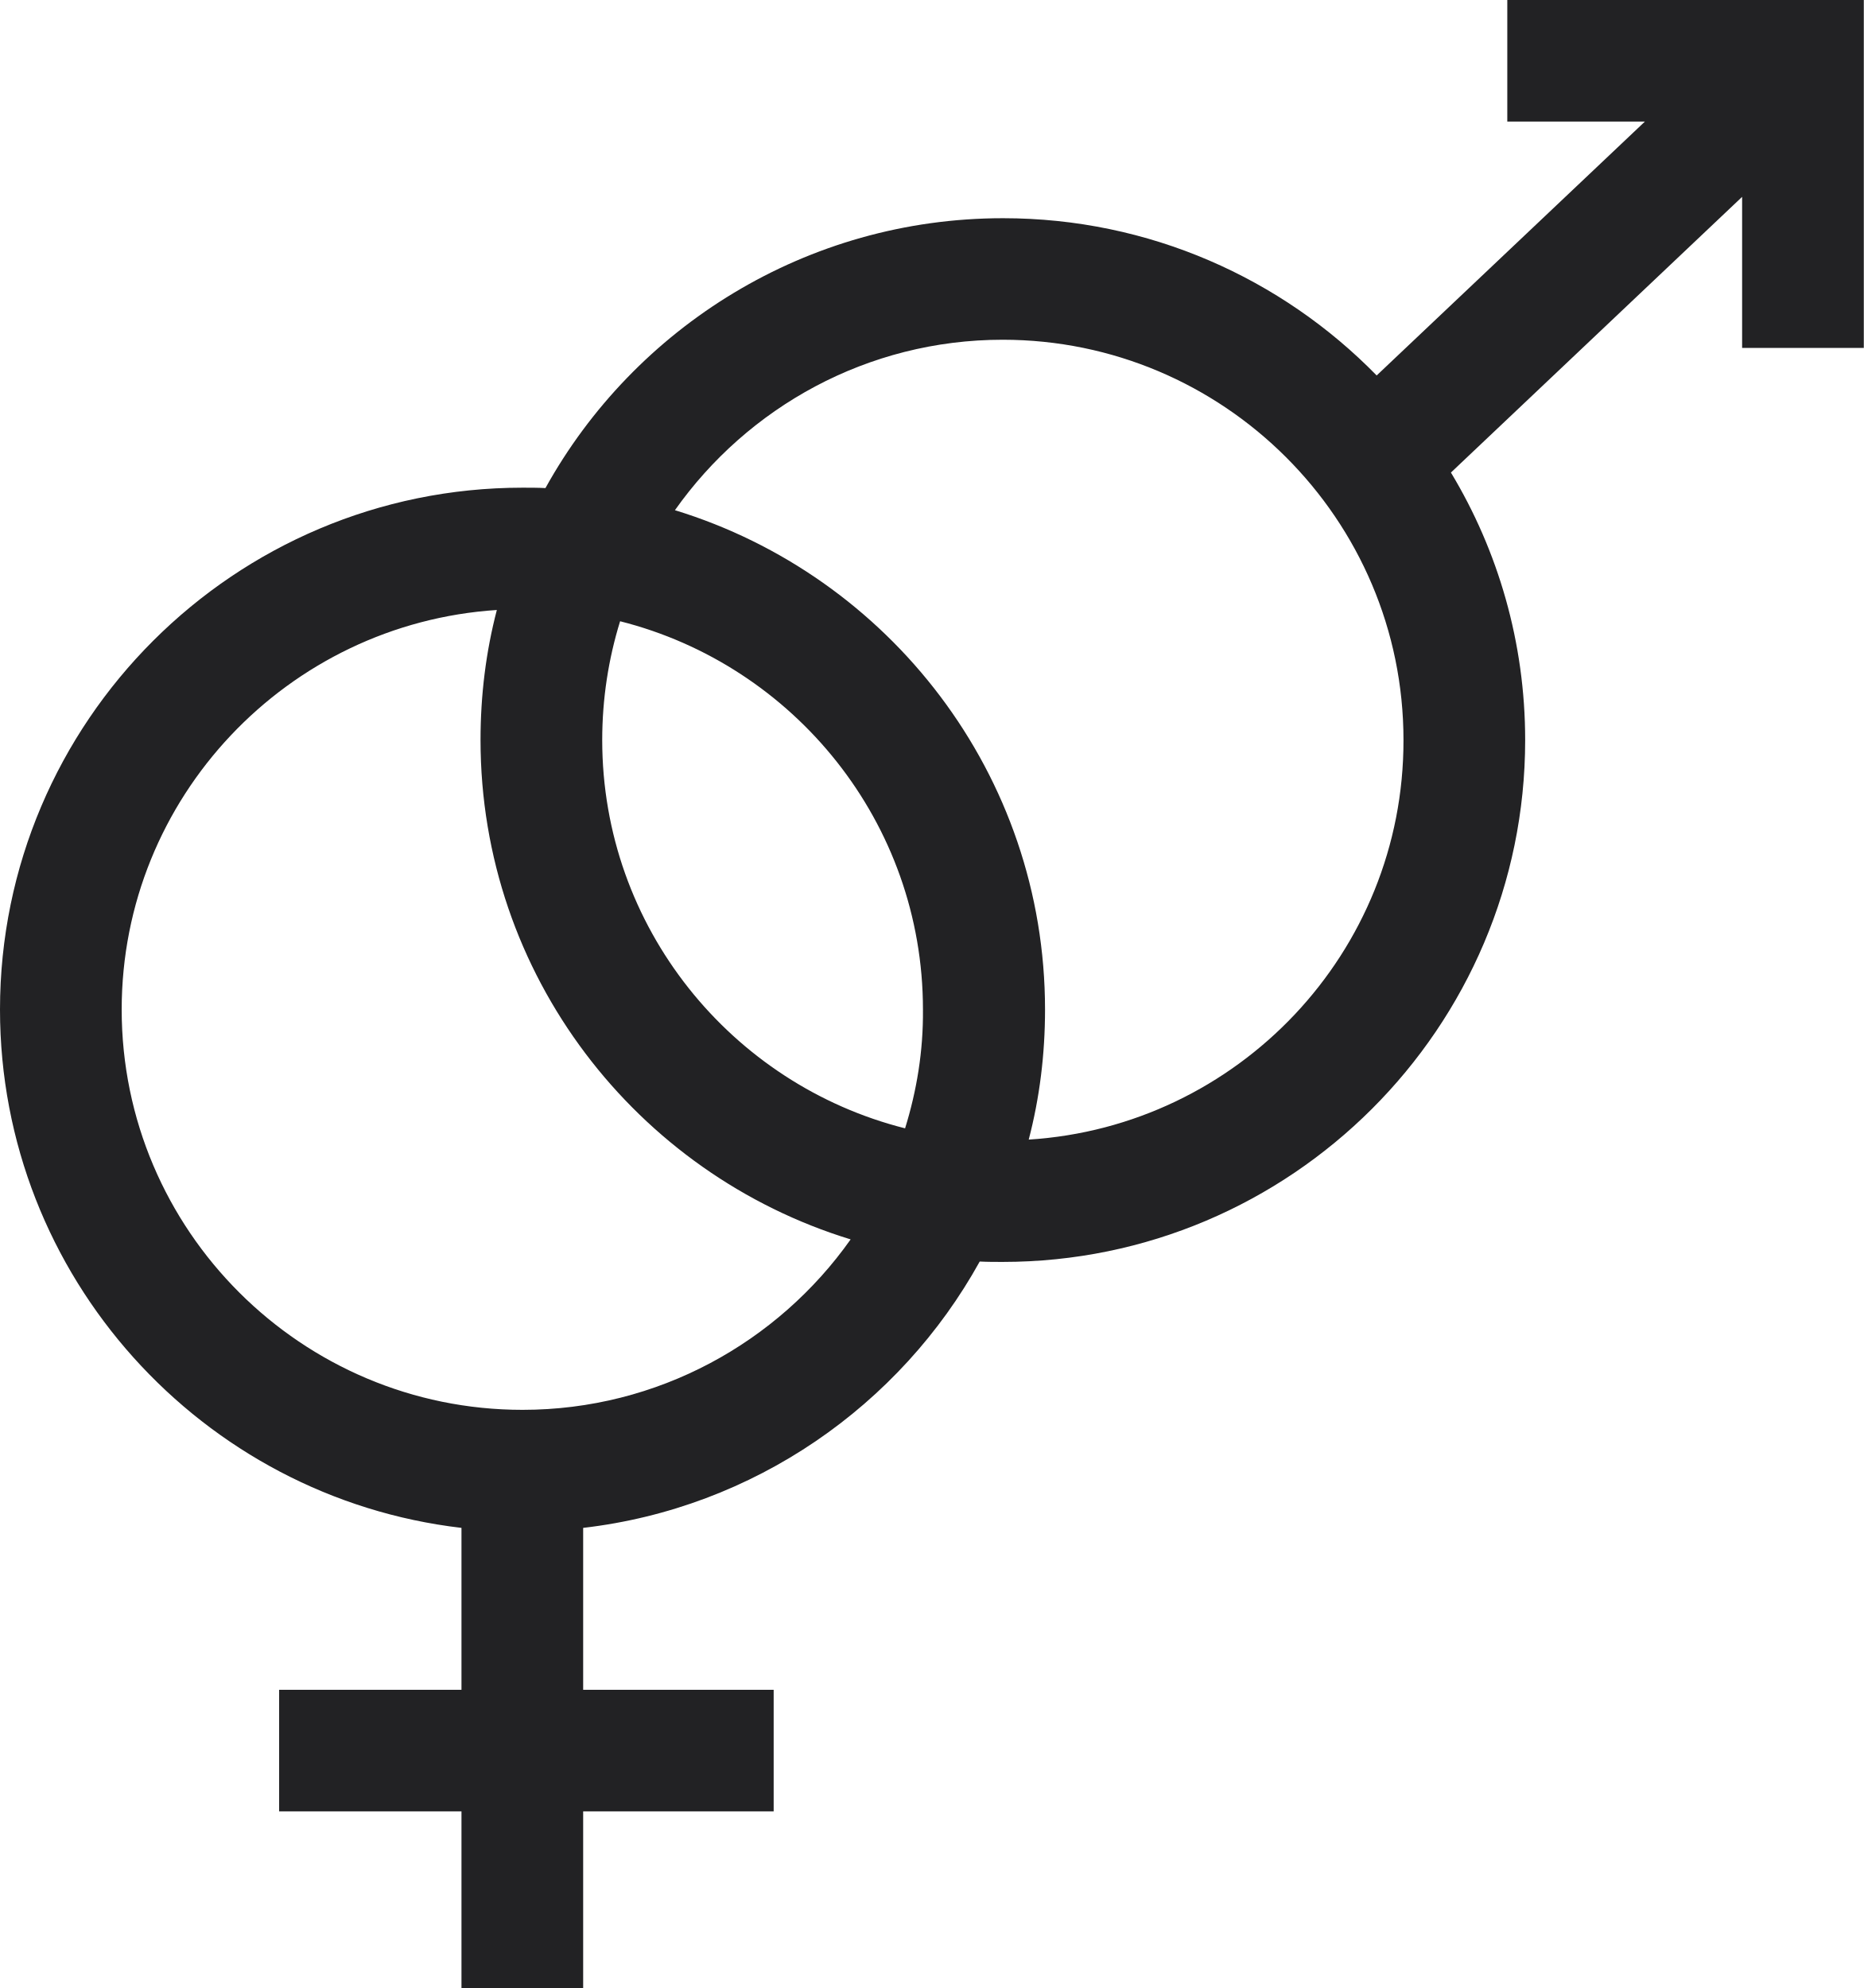
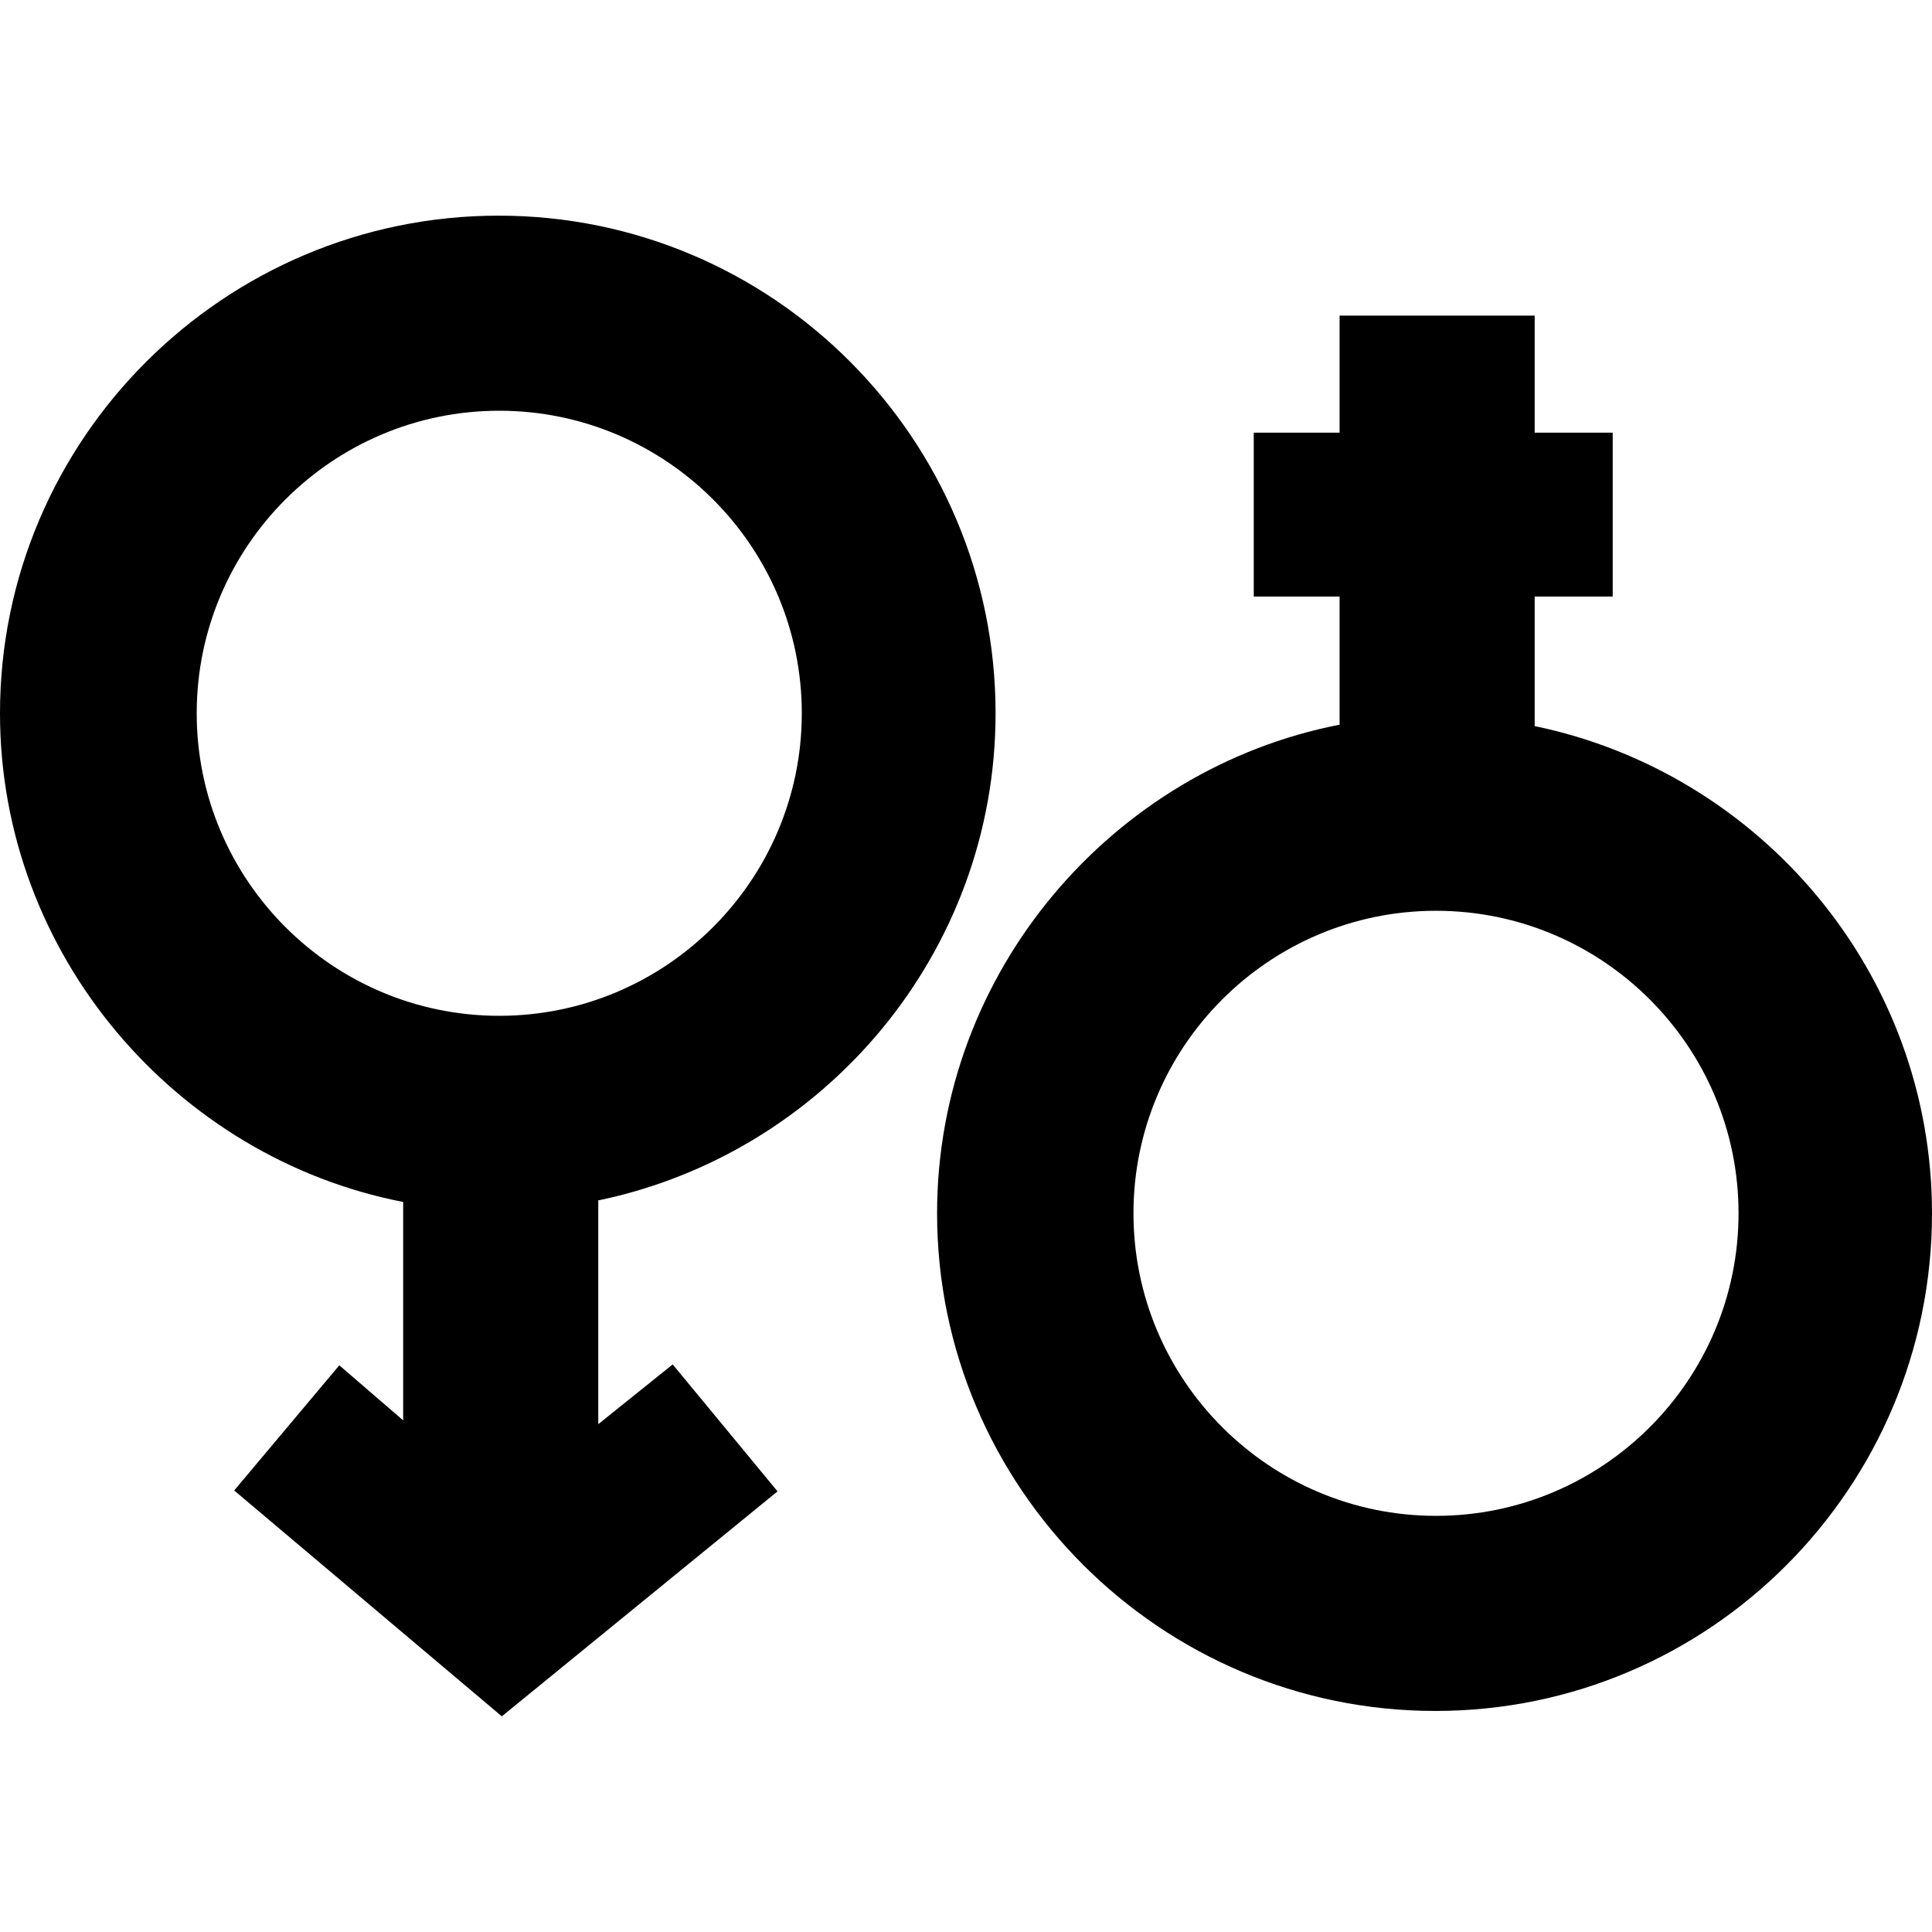
- <svg xmlns="http://www.w3.org/2000/svg" width="90px" height="96px" viewBox="0 0 90 96" version="1.1">
-   <g id="Page-1" stroke="none" stroke-width="1" fill="none" fill-rule="evenodd">
-     <g id="mixed-96-px-" transform="translate(-3, 0)" fill="#222224" fill-rule="nonzero">
-       <g id="gender-(1)" transform="translate(3, 0)">
-         <path d="M72.785,0 L72.785,5.869 L79.431,5.869 L66.477,18.131 C61.896,13.444 55.494,10.537 48.436,10.537 C38.936,10.537 30.638,15.806 26.339,23.569 C25.964,23.55 25.607,23.55 25.232,23.55 C11.32,23.55 0,34.856 0,48.75 C0,61.65 9.762,72.319 22.284,73.781 L22.284,81.6 L13.479,81.6 L13.479,87.469 L22.284,87.469 L22.284,96 L28.16,96 L28.16,87.469 L37.359,87.469 L37.359,81.6 L28.16,81.6 L28.16,73.781 C36.402,72.825 43.461,67.875 47.309,60.919 C47.685,60.938 48.041,60.938 48.417,60.938 C62.328,60.938 73.648,49.631 73.648,35.737 C73.648,31.012 72.334,26.587 70.063,22.819 L84.124,9.506 L84.124,16.8 L90,16.8 L90,0 L72.785,0 Z M25.232,68.081 C14.568,68.081 5.876,59.419 5.876,48.75 C5.876,38.513 13.892,30.113 23.992,29.456 C23.467,31.462 23.204,33.562 23.204,35.737 C23.204,47.081 30.732,56.681 41.076,59.85 C37.566,64.819 31.765,68.081 25.232,68.081 Z M43.705,54.487 C35.313,52.369 29.08,44.775 29.08,35.737 C29.08,33.75 29.38,31.819 29.944,30 C38.335,32.119 44.568,39.712 44.568,48.75 C44.587,50.756 44.268,52.669 43.705,54.487 Z M49.675,55.031 C50.2,53.025 50.463,50.925 50.463,48.75 C50.463,37.406 42.935,27.806 32.591,24.637 C36.101,19.669 41.884,16.406 48.417,16.406 C59.08,16.406 67.772,25.069 67.772,35.737 C67.791,45.994 59.775,54.394 49.675,55.031 Z" id="Shape" />
-       </g>
-     </g>
+ <svg xmlns="http://www.w3.org/2000/svg" version="1.1" id="Capa_1" x="0px" y="0px" viewBox="0 0 247.582 247.582" style="enable-background:new 0 0 247.582 247.582;" xml:space="preserve">
+   <g>
+     <path d="M196.666,93.047V76.445h10v-21h-10v-15h-25v15h-11v21h11v16.424c-29,5.64-51.581,31.564-51.581,62.617   c0,35.162,28.69,63.769,63.852,63.769c35.163,0,63.645-28.606,63.645-63.769C247.582,124.769,225.666,99.059,196.666,93.047z    M184.021,194.254c-21.377,0-38.769-17.392-38.769-38.769c0-21.378,17.392-38.77,38.769-38.77c21.378,0,38.77,17.392,38.77,38.77   C222.79,176.863,205.399,194.254,184.021,194.254z" />
+     <path d="M127.581,91.404c0-35.162-28.523-63.769-63.686-63.769S0,56.242,0,91.404c0,31.068,22.666,57.003,51.666,62.625v27.99   l-8.184-7.057l-13.471,16.039l34.295,28.945l35.335-28.831l-13.437-16.268l-9.537,7.658v-28.674   C105.666,147.804,127.581,122.105,127.581,91.404z M25.208,91.404c0-21.377,17.392-38.769,38.77-38.769s38.77,17.392,38.77,38.769   c0,21.378-17.392,38.77-38.77,38.77S25.208,112.782,25.208,91.404z" />
  </g>
+   <g>
+ </g>
+   <g>
+ </g>
+   <g>
+ </g>
+   <g>
+ </g>
+   <g>
+ </g>
+   <g>
+ </g>
+   <g>
+ </g>
+   <g>
+ </g>
+   <g>
+ </g>
+   <g>
+ </g>
+   <g>
+ </g>
+   <g>
+ </g>
+   <g>
+ </g>
+   <g>
+ </g>
+   <g>
+ </g>
</svg>
